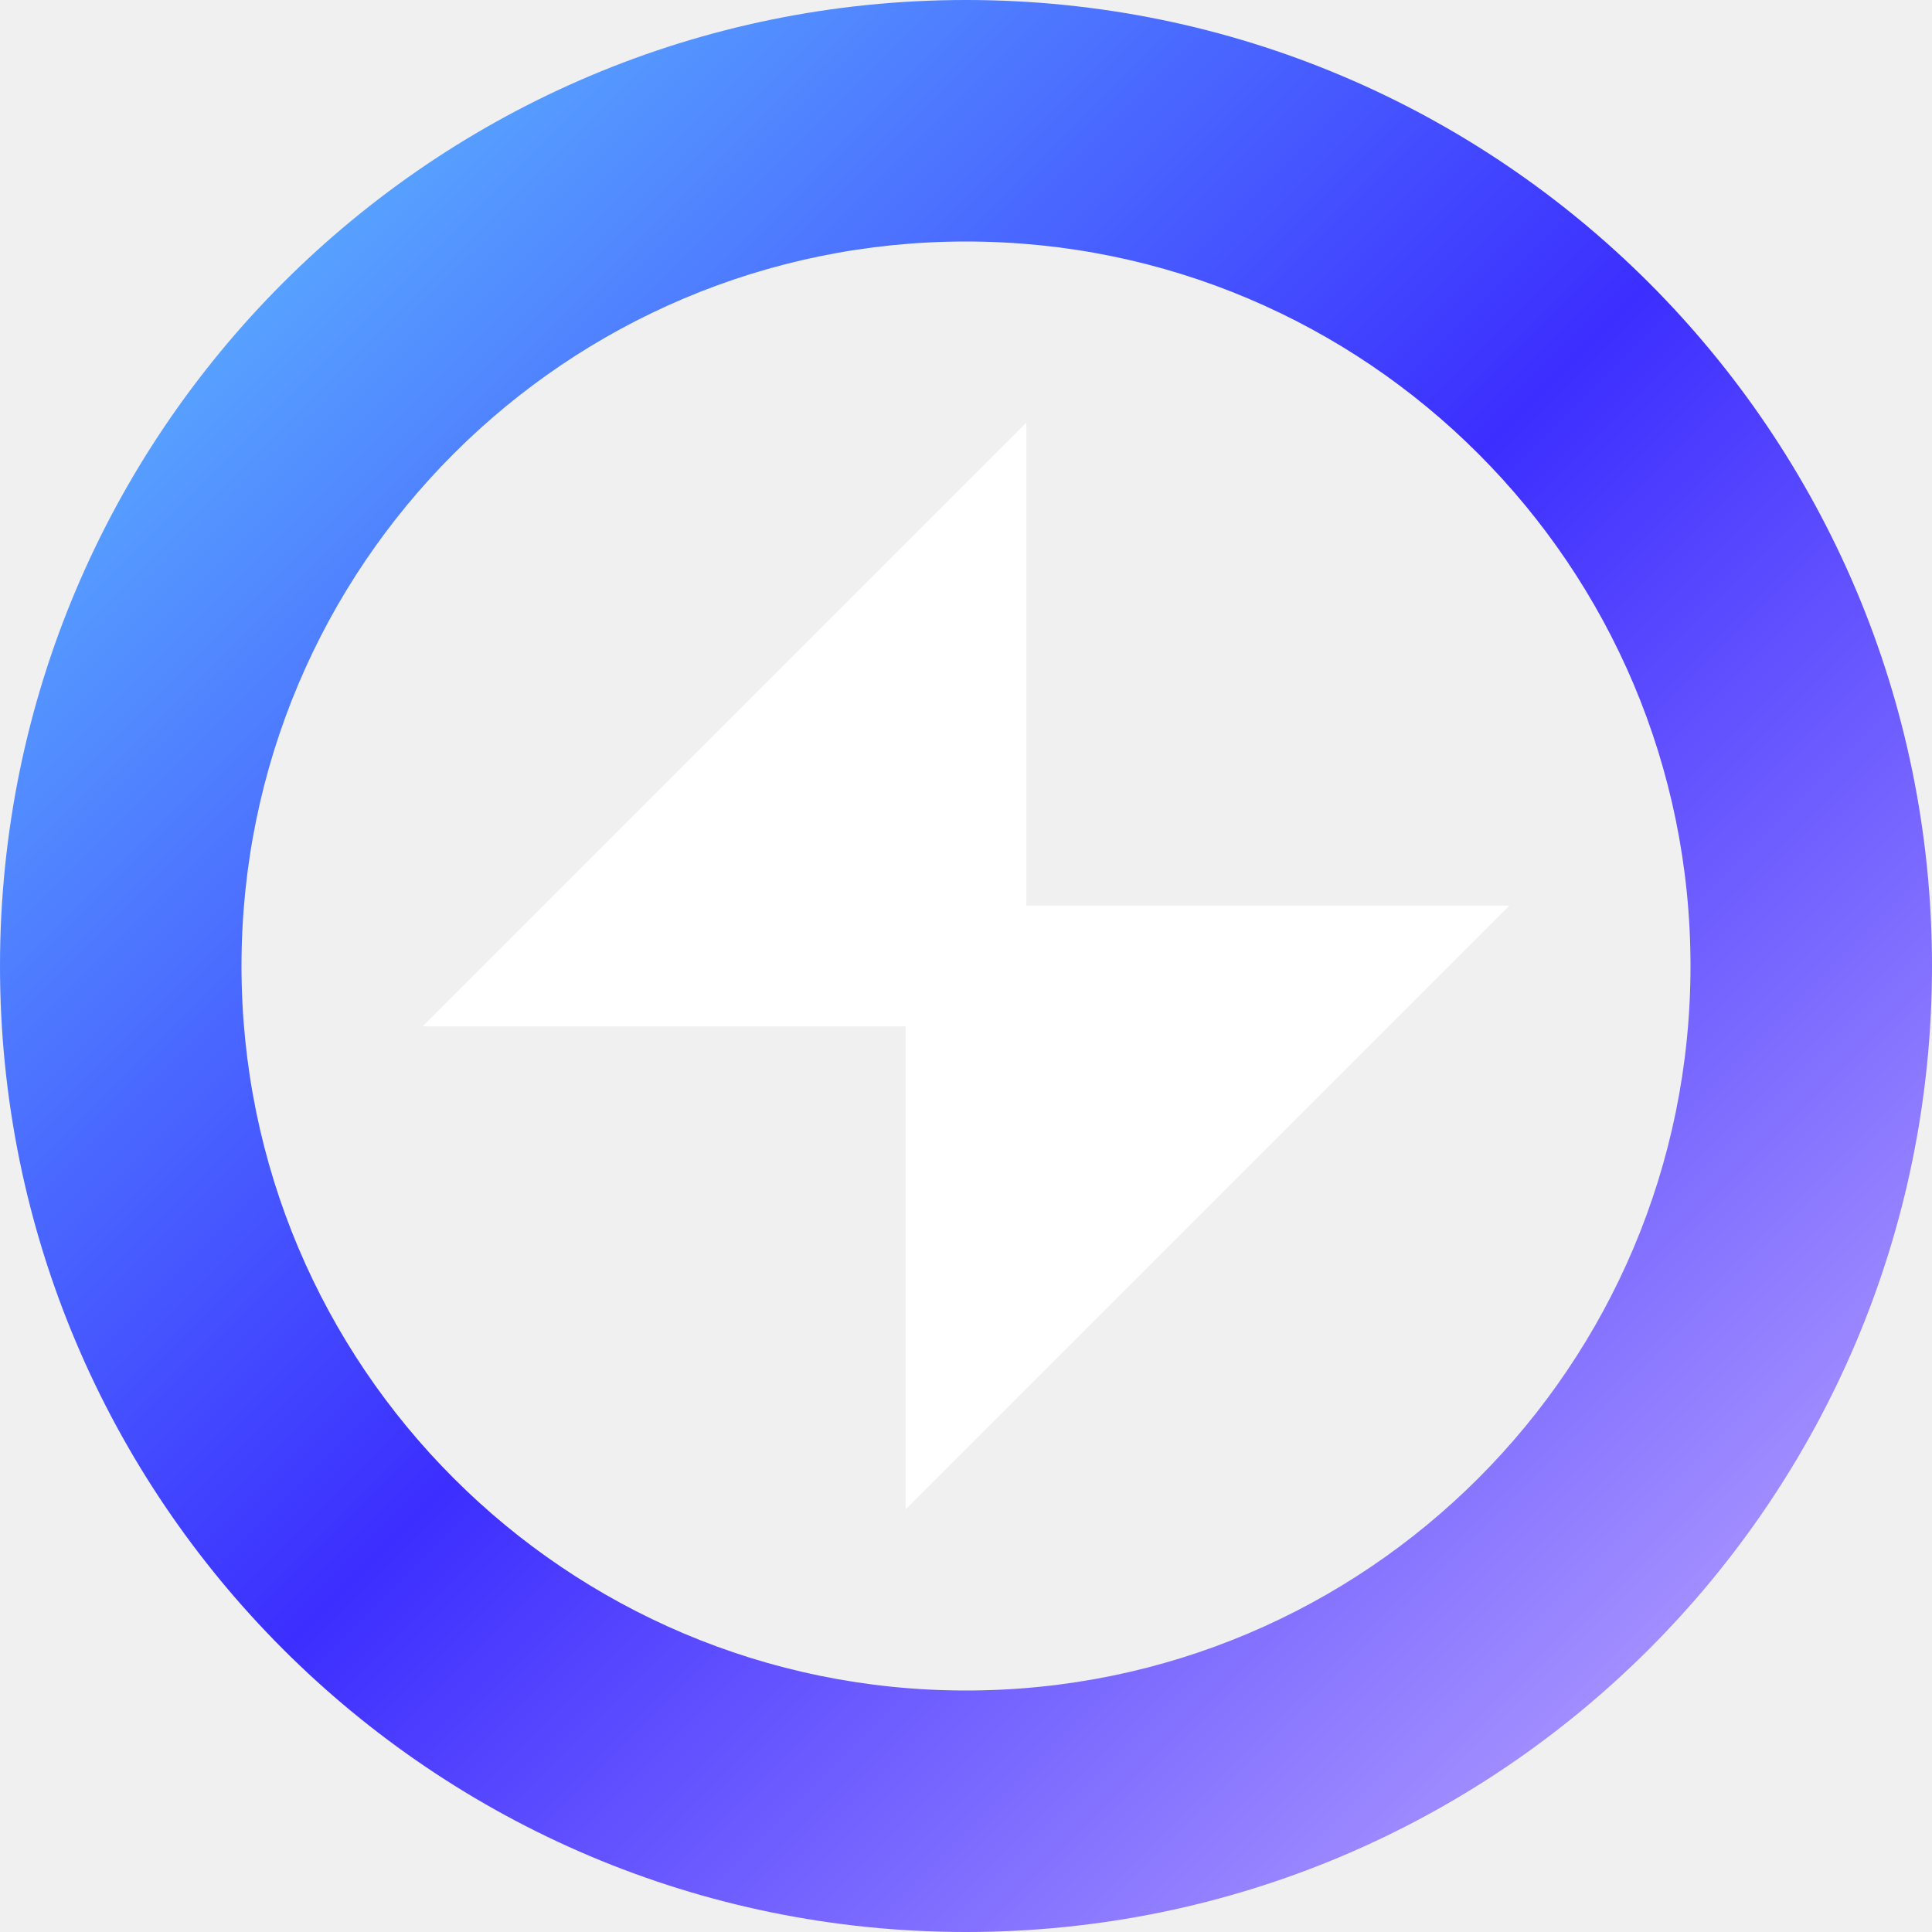
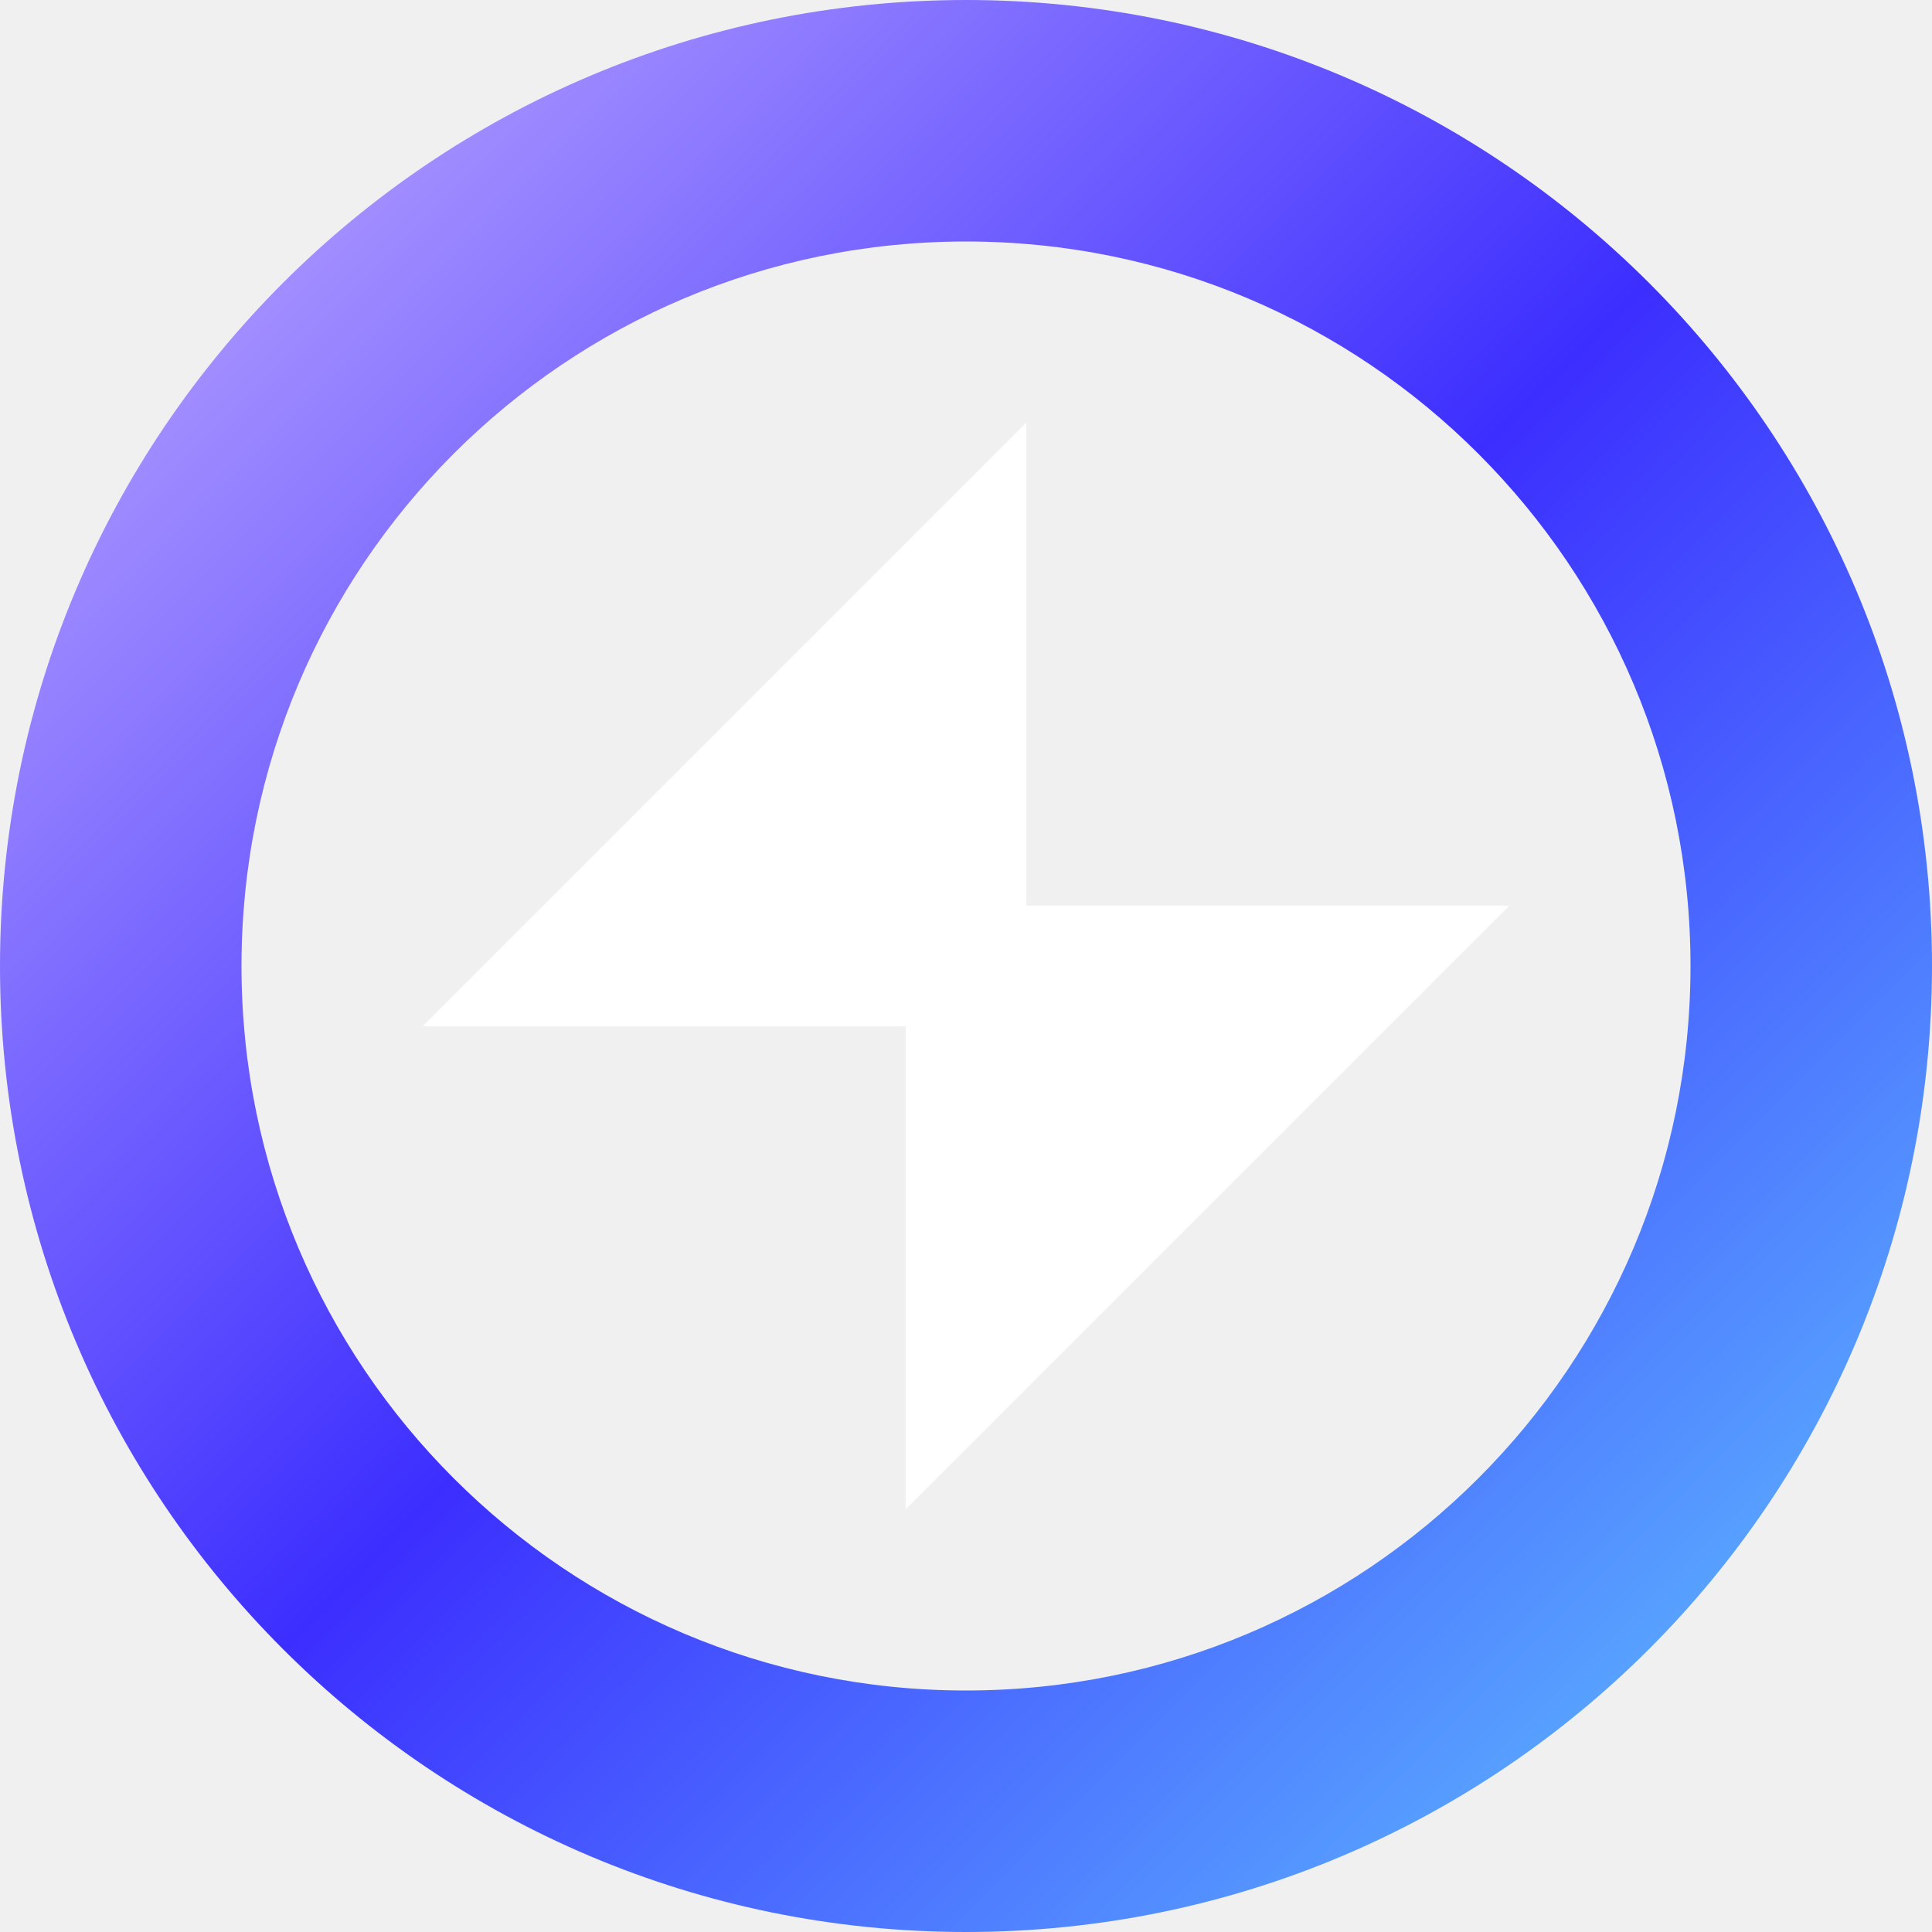
- <svg xmlns="http://www.w3.org/2000/svg" width="32" height="32" viewBox="0 0 32 32" fill="none">
-   <path fill-rule="evenodd" clip-rule="evenodd" d="M16 32C24.837 32 32 24.837 32 16C32 7.163 24.837 0 16 0C7.163 0 0 7.163 0 16C0 24.837 7.163 32 16 32ZM16 28C22.627 28 28 22.627 28 16C28 9.373 22.627 4 16 4C9.373 4 4 9.373 4 16C4 22.627 9.373 28 16 28Z" fill="url(#paint0_linear_155_2115)" />
-   <path d="M7 17L17 7V15H25L15 25V17H7Z" fill="white" />
+ <svg xmlns="http://www.w3.org/2000/svg" width="64" height="64" viewBox="0 0 64 64" fill="none">
+   <path fill-rule="evenodd" clip-rule="evenodd" d="M32 0C49.673 0 64 14.327 64 32C64 49.673 49.673 64 32 64C14.327 64 0 49.673 0 32C0 14.327 14.327 0 32 0ZM32 8C18.745 8 8 18.745 8 32C8 45.255 18.745 56 32 56C45.255 56 56 45.255 56 32C56 18.745 45.255 8 32 8Z" fill="url(#lasnaGradient)" />
+   <path d="M14 34L34 14V30H50L30 50V34H14Z" fill="#fff" />
  <defs>
-     <linearGradient id="paint0_linear_155_2115" x1="0" y1="0" x2="32" y2="32" gradientUnits="userSpaceOnUse">
+     <linearGradient id="lasnaGradient" x1="64" y1="64" x2="0" y2="0" gradientUnits="userSpaceOnUse">
      <stop stop-color="#62D0FF" />
      <stop offset="0.5" stop-color="#3C2EFF" />
      <stop offset="1" stop-color="#CBB5FF" />
    </linearGradient>
  </defs>
</svg>
